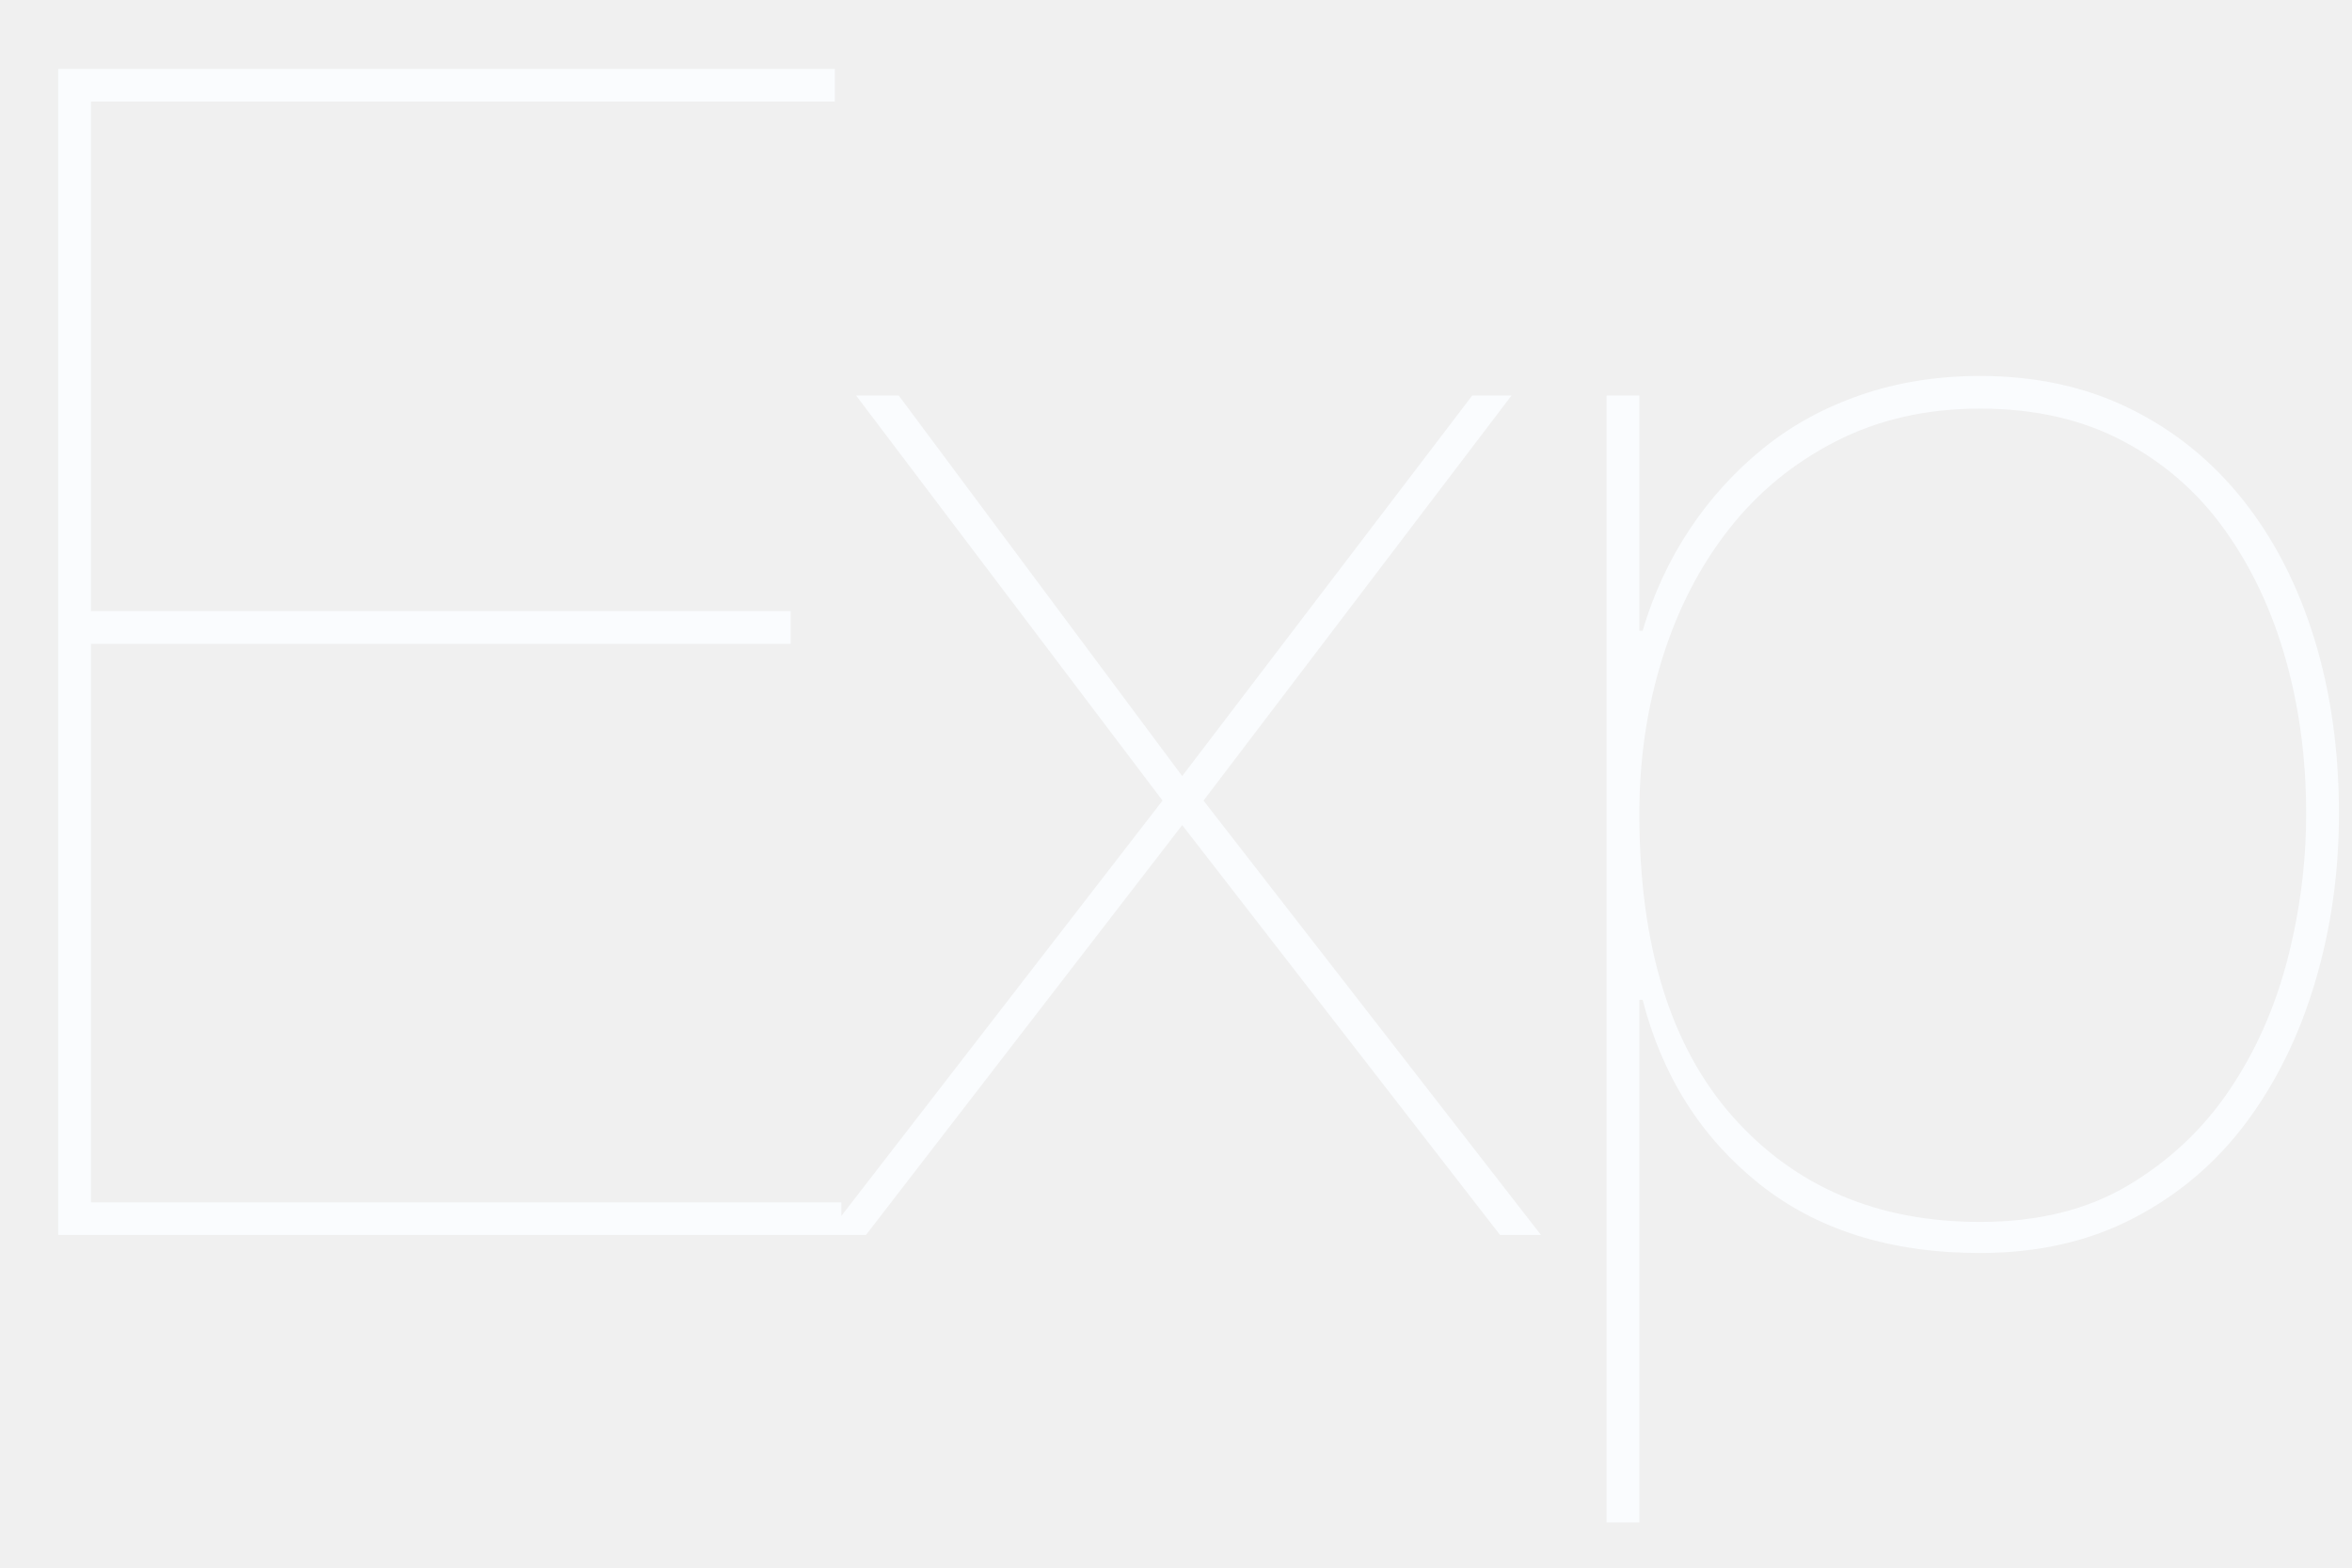
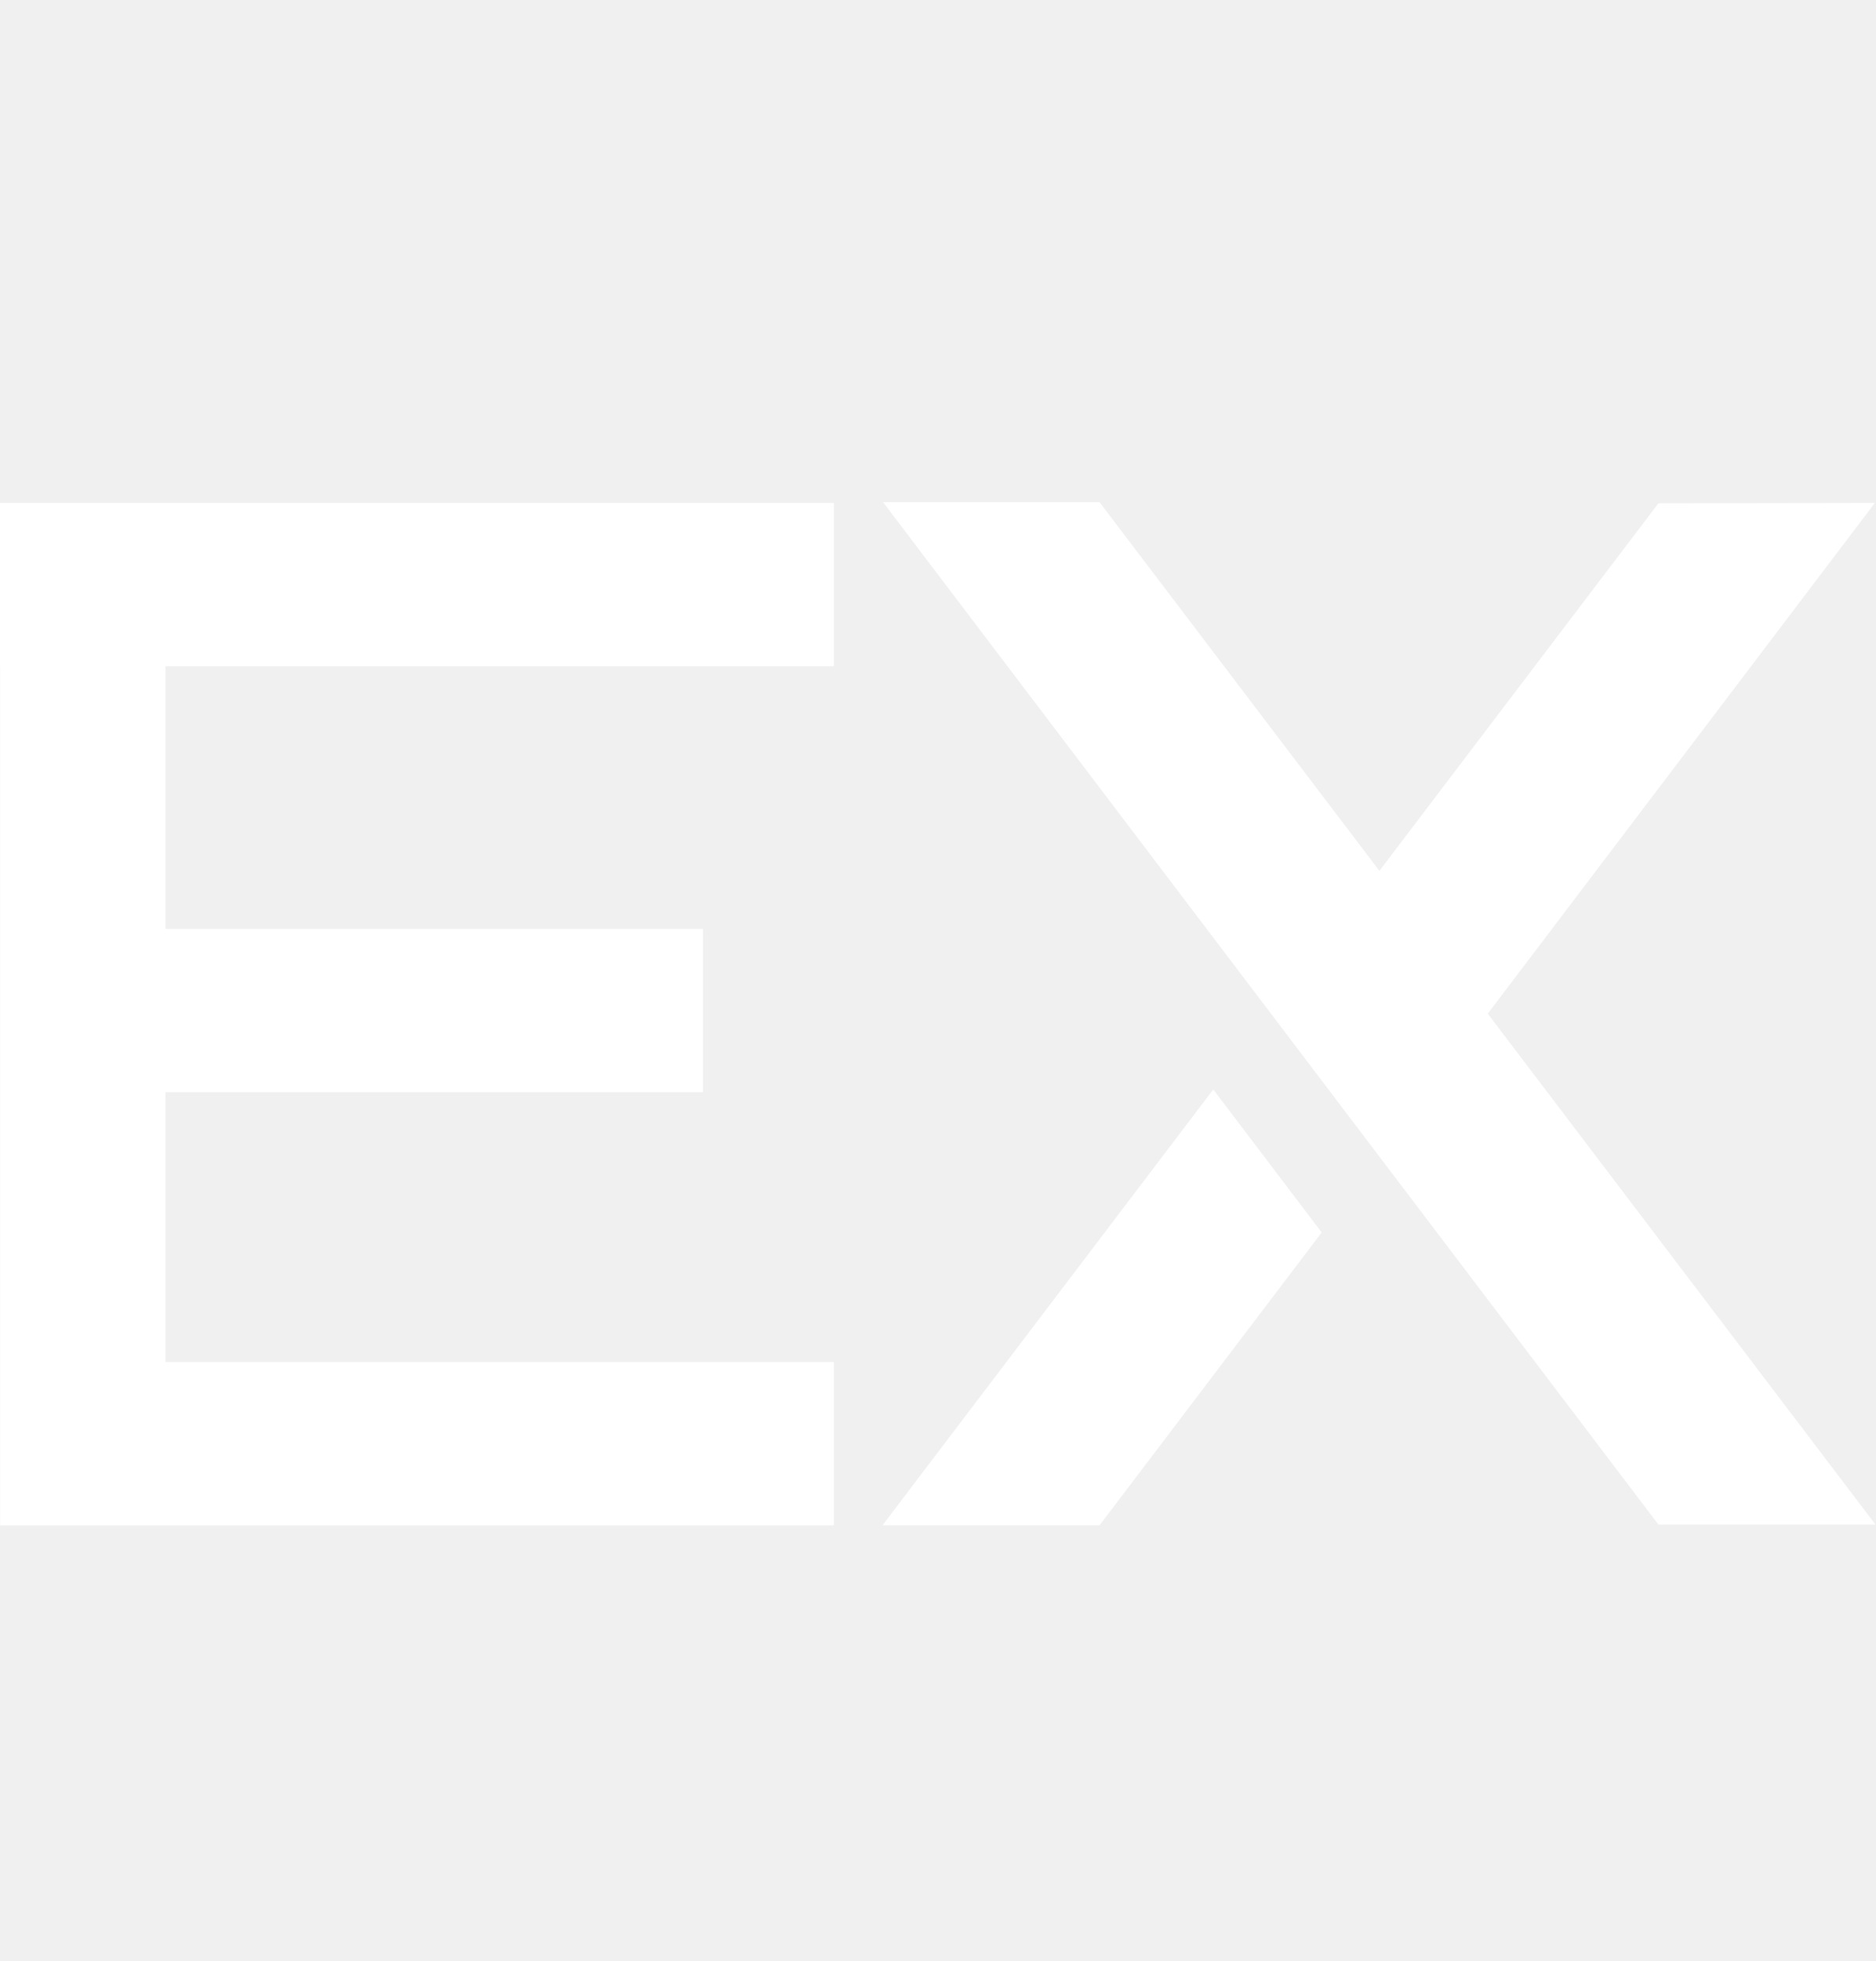
- <svg xmlns="http://www.w3.org/2000/svg" width="33" height="22" viewBox="0 0 33 22" fill="none">
-   <path d="M1.277 16.873V9.035H11.093V8.576H1.277V1.426H11.713V0.967H0.817V17.331H11.805V16.873H1.277H1.277ZM20.656 5.551L16.587 10.891L12.61 5.551H12.012L16.311 11.235L11.598 17.331H12.15L16.587 11.579L21.047 17.331H21.621L16.886 11.235L21.207 5.551H20.656L20.656 5.551ZM23.001 21.365V14.031H23.047C23.323 15.101 23.867 15.96 24.679 16.61C25.491 17.259 26.526 17.584 27.782 17.584C28.595 17.584 29.315 17.42 29.943 17.091C30.572 16.763 31.096 16.316 31.518 15.75C31.939 15.185 32.261 14.528 32.483 13.779C32.706 13.031 32.817 12.244 32.817 11.419C32.817 10.532 32.702 9.715 32.472 8.966C32.242 8.218 31.909 7.568 31.472 7.018C31.035 6.468 30.506 6.04 29.886 5.735C29.265 5.429 28.564 5.276 27.782 5.276C27.185 5.276 26.629 5.364 26.116 5.54C25.602 5.716 25.146 5.964 24.748 6.285C24.347 6.608 23.998 6.991 23.713 7.419C23.422 7.855 23.2 8.332 23.047 8.852H23.001V5.551H22.541V21.365H23.001ZM27.782 17.148C26.342 17.148 25.185 16.655 24.311 15.67C23.438 14.684 23.001 13.267 23.001 11.418C23.001 10.654 23.108 9.929 23.323 9.241C23.537 8.554 23.848 7.95 24.254 7.431C24.66 6.911 25.162 6.498 25.759 6.193C26.357 5.887 27.031 5.734 27.782 5.734C28.549 5.734 29.219 5.887 29.794 6.193C30.369 6.498 30.844 6.915 31.219 7.442C31.595 7.969 31.878 8.573 32.07 9.253C32.261 9.932 32.357 10.654 32.357 11.418C32.357 12.106 32.269 12.79 32.093 13.47C31.916 14.15 31.644 14.761 31.276 15.303C30.909 15.846 30.438 16.289 29.863 16.633C29.288 16.976 28.595 17.148 27.782 17.148Z" fill="#FAFCFE" />
+ <svg xmlns="http://www.w3.org/2000/svg" width="22" height="23" viewBox="0 0 22 23" fill="none">
+   <path d="M9.782 5.899V7.814H1.941V10.895H8.246V12.81H1.941V15.975H9.782V17.89H0.001V7.814H0V5.899H9.782Z" fill="white" />
+   <path d="M12.898 5.89H10.359L19.454 17.881H22L17.452 11.889L21.993 5.899L19.454 5.903L16.181 10.214L12.898 5.89Z" fill="white" />
+   <path d="M15.504 14.455L14.232 12.778L10.352 17.89H12.898L15.504 14.455Z" fill="white" />
</svg>
